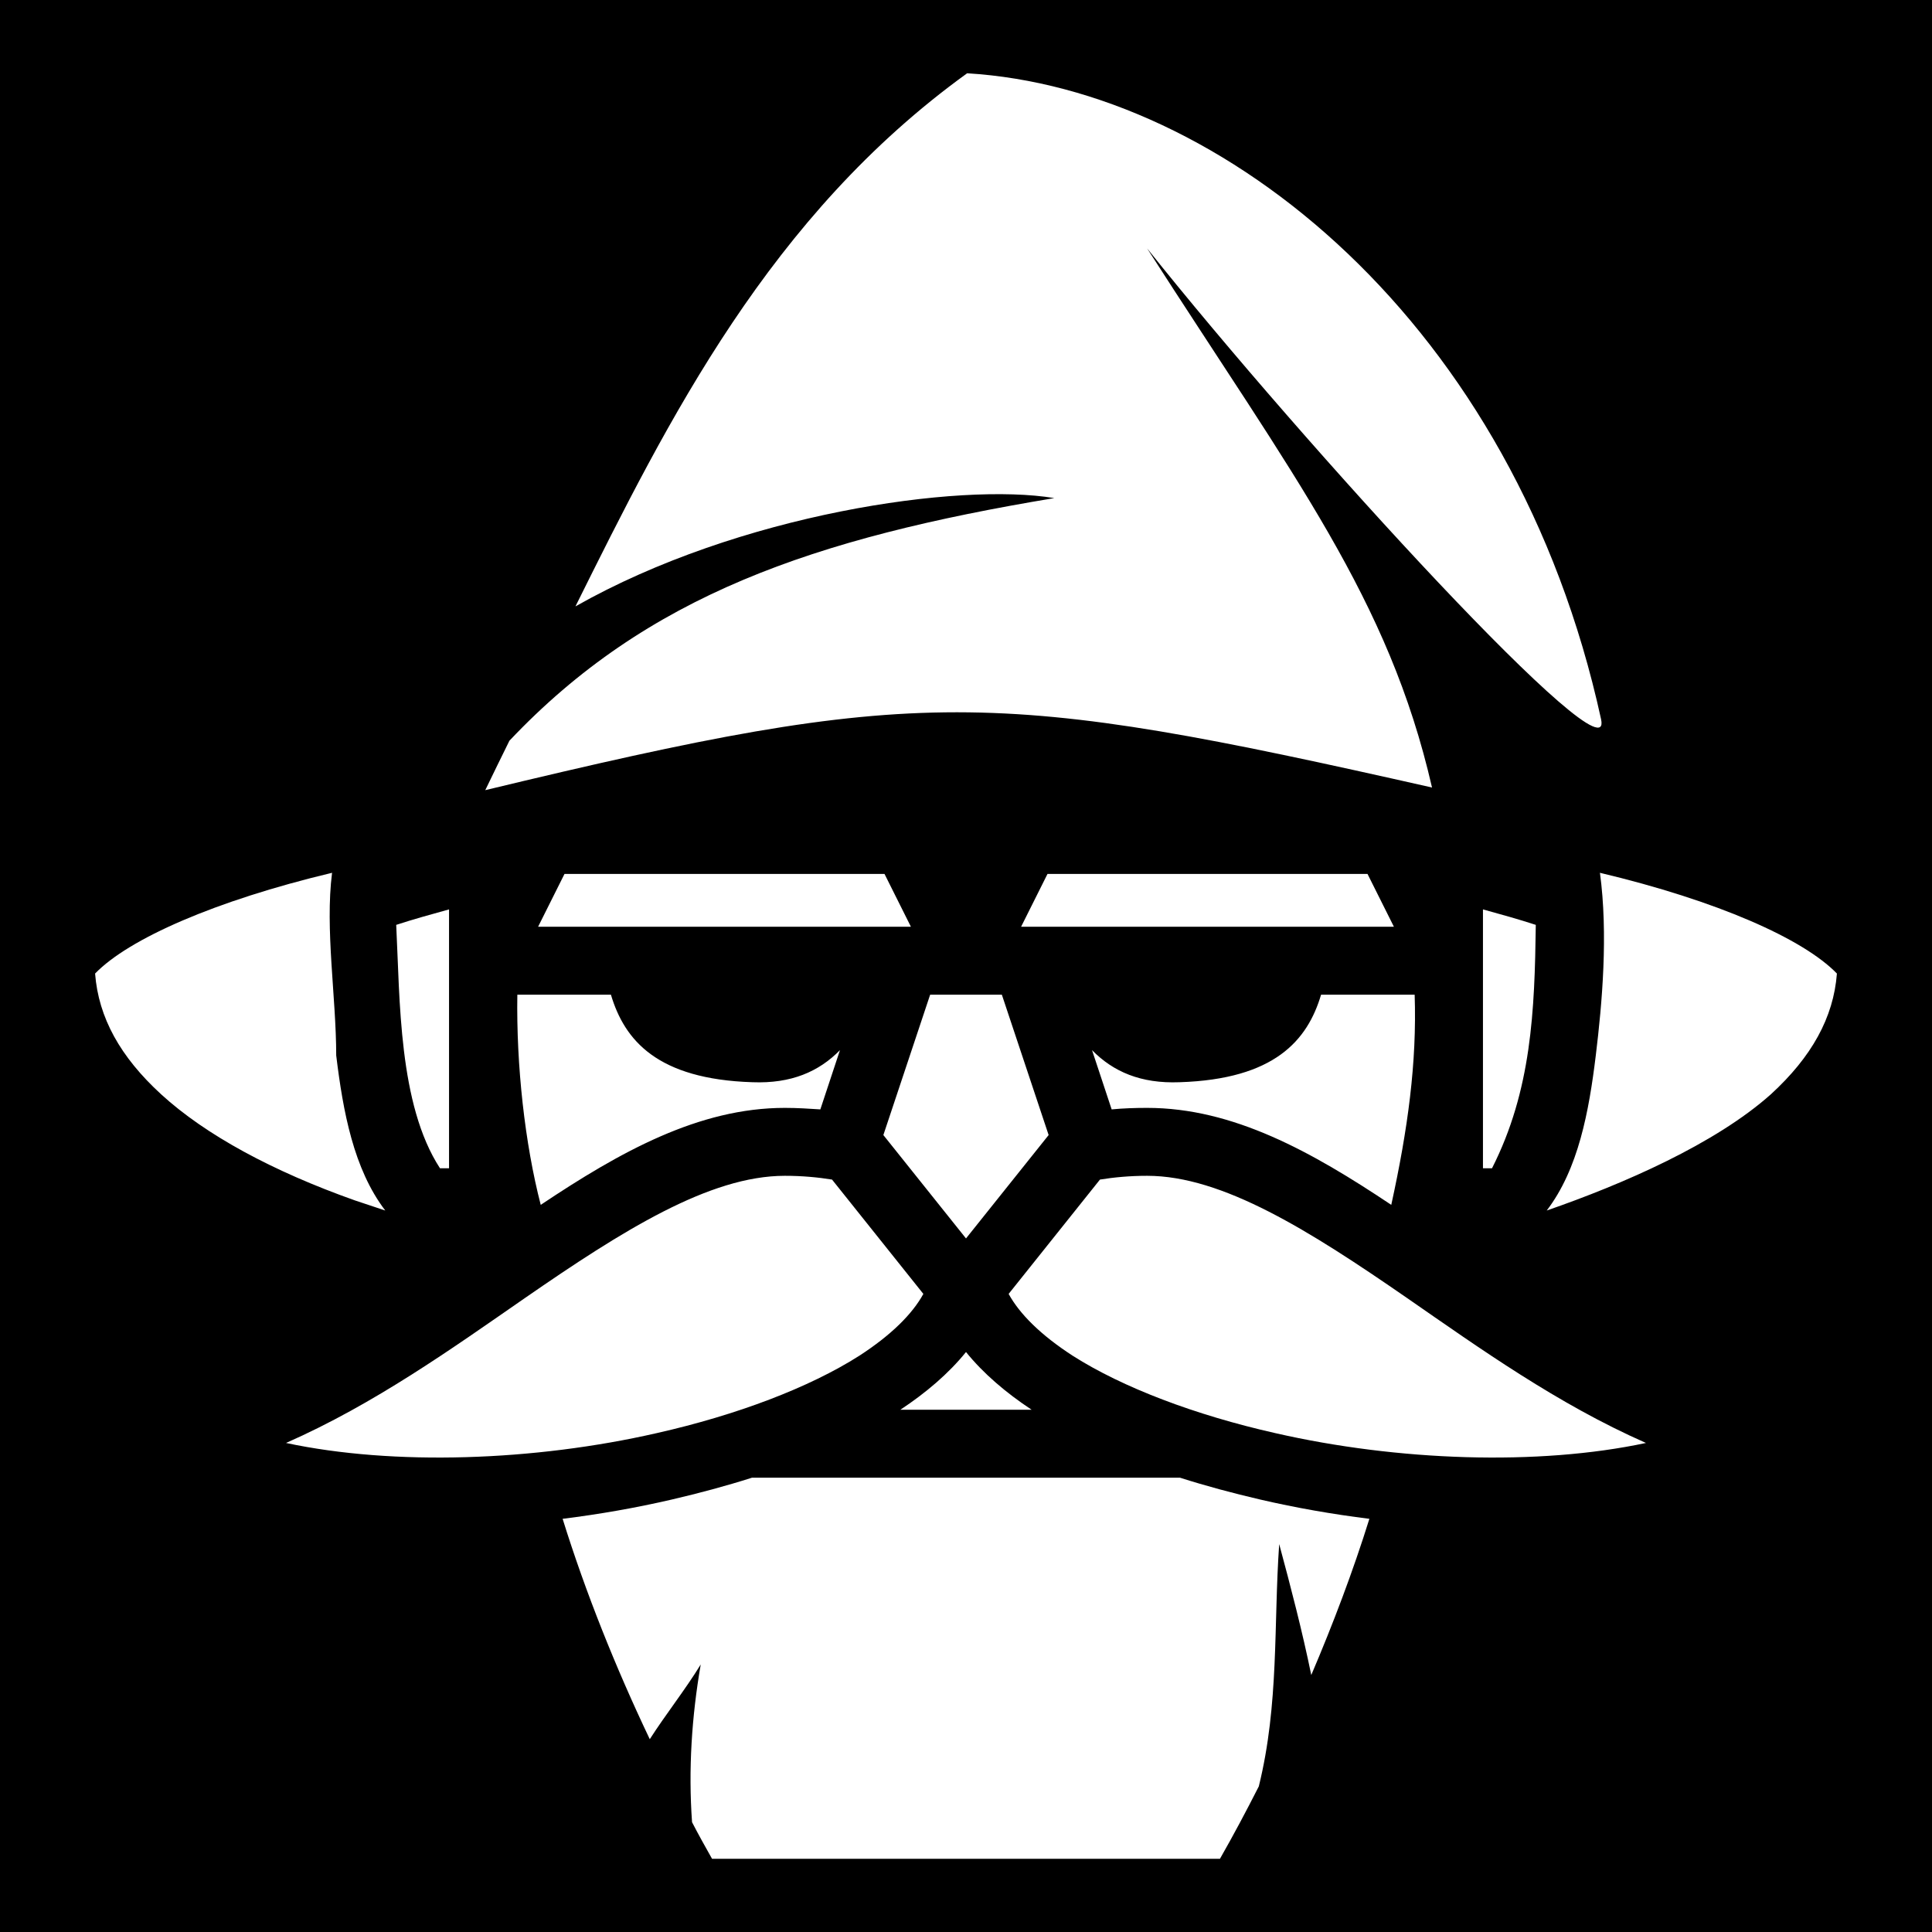
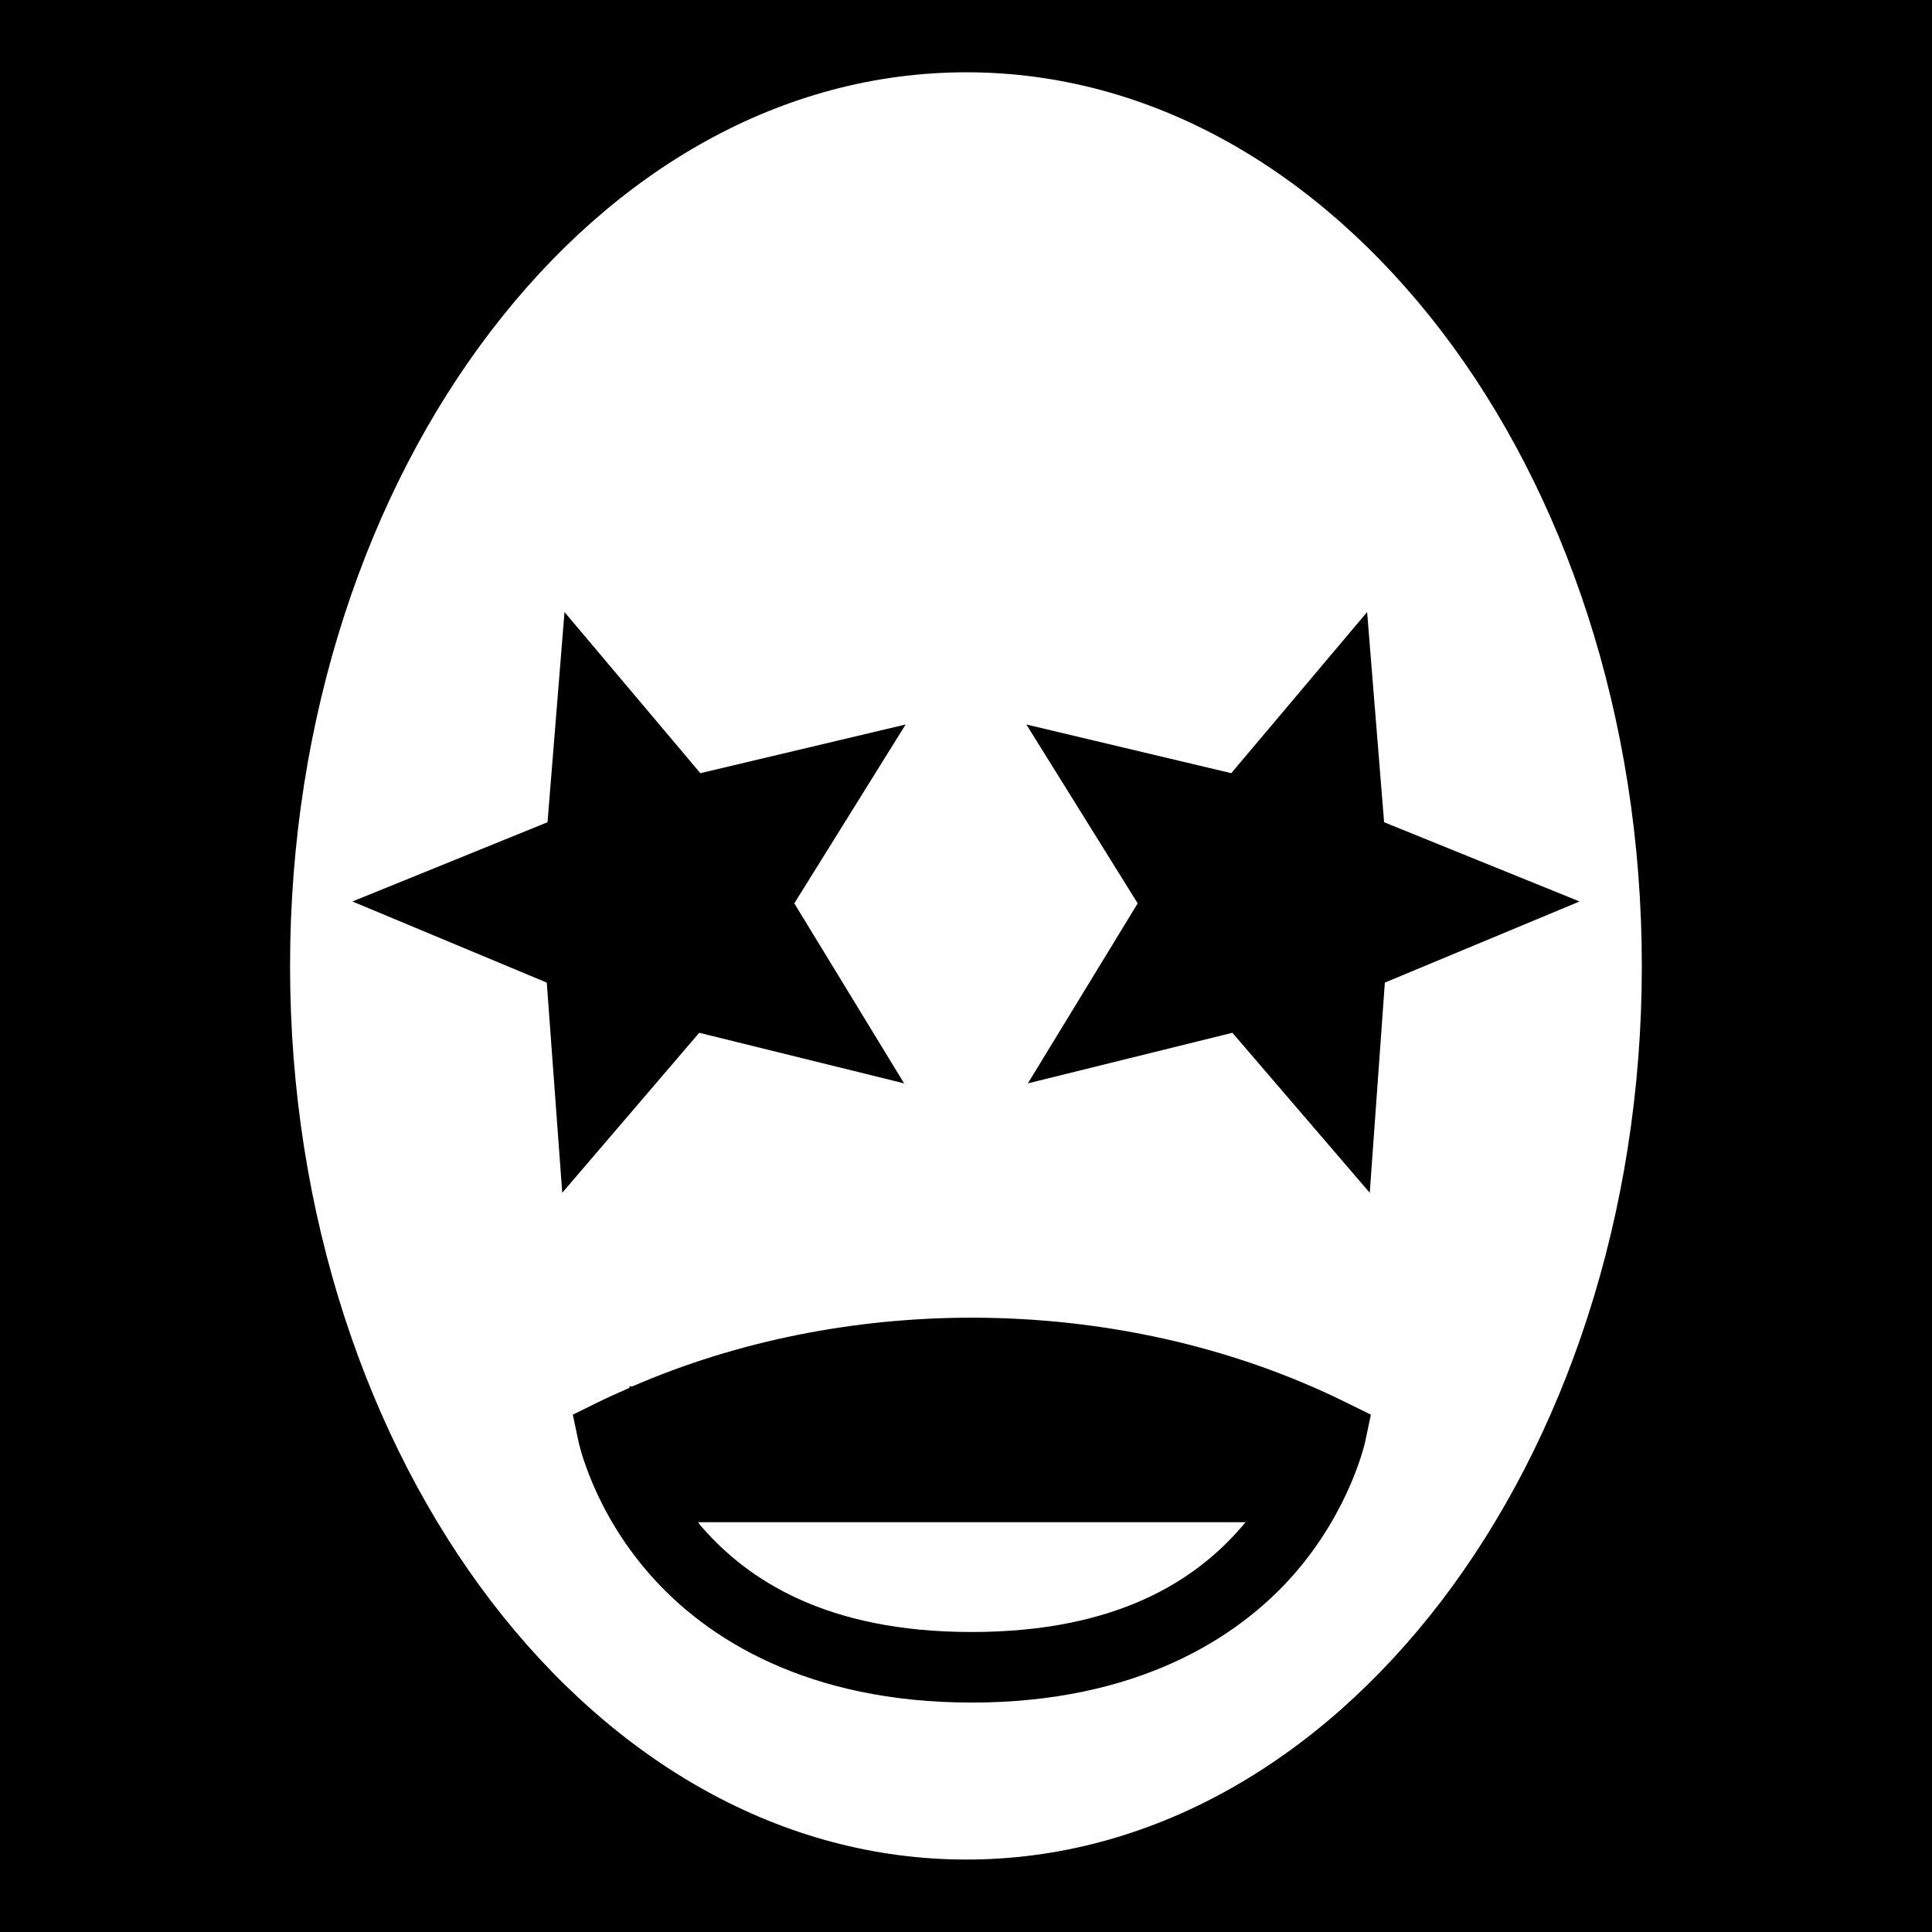
<svg xmlns="http://www.w3.org/2000/svg" viewBox="0 0 512 512">
  <path d="M0 0h512v512H0z" />
-   <path fill="#fff" d="M256.3 19.42C204 57.2 177.2 111 152.5 160.7c43.4-24.6 101.7-32.9 126.9-28.7-63.8 10.6-108 25.8-144.4 64.3-2.2 4.5-4.1 8.3-6.4 13.1 115.4-27.8 134.4-27 250.9-.7C368 158.6 343 126.6 304 65.83 345.9 118.4 428.1 208.1 424.3 190.6 401.4 85.73 324.2 23.49 256.3 19.42zM88 231.3c-31 7.4-53.9 17.5-62.8 26.7.9 11.7 6.7 22.1 17.5 32 11.8 10.8 29.6 20.4 51.3 28.1 2.69.9 5.39 1.8 8.1 2.7-8.4-11-11.2-26.3-13-41.1 0-15.4-3-33.5-1.1-48.4zm336 0c2.2 16.2.6 34.5-1.1 48.4-1.8 14.8-4.6 30.1-13 41.1 20.2-7 44.6-17.6 59.4-30.8 10.8-9.9 16.6-20.3 17.5-32-8.9-9.2-31.7-19.3-62.8-26.7zm-274.4.3-7 14h98.8l-7-14zm128 0-7 14h98.8l-7-14zM119 241c-4.7 1.3-9.4 2.6-14 4.1 1 19.9.6 47.6 11.6 64.5h2.4zm274 0v68.6h2.4c10.5-20.7 11.3-41.8 11.6-64.5-4.6-1.5-9.3-2.8-14-4.1zm-255.9 22.6c-.3 18.8 2 39.5 6.2 55.7 21.1-14.1 41.9-25.7 64.7-25.7 3.2 0 6.4.2 9.4.4l5.2-15.7c-5.6 5.7-12.9 8.9-23.2 8.5-25.2-.8-33.9-11.1-37.5-23.2zm109.4 0-12.4 37.2 21.9 27.4 21.9-27.4-12.4-37.2zm103.6 0c-3.6 12.1-12.3 22.4-37.5 23.2-10.3.4-17.6-2.8-23.2-8.5l5.2 15.7c3.1-.3 6.3-.4 9.4-.4 22.8 0 43.6 11.6 64.7 25.7 4.4-20.1 6.8-37.6 6.2-55.7zm-142.1 48c-20 0-43 14.5-68.9 32.4-19.2 13.3-39.9 28.1-63.3 38.4 28.6 6.1 65.8 4.8 98.2-2.6 21.3-4.8 40.5-12.1 53.7-20.5 8.5-5.5 14.1-11.1 17-16.4l-24.2-30.3c-3.7-.6-7.9-1-12.5-1zm96 0c-4.6 0-8.8.4-12.5 1l-24.2 30.3c2.9 5.3 8.5 10.9 17 16.4 13.2 8.4 32.4 15.7 53.7 20.5 32.4 7.4 69.6 8.7 98.2 2.6-23.4-10.3-44.1-25.1-63.3-38.4-25.9-17.9-48.9-32.4-68.9-32.4zm-48 46.7c-4.6 5.7-10.6 10.8-17.4 15.3h34.8c-6.8-4.5-12.8-9.6-17.4-15.3zm-56.7 33.3c-6.9 2.2-14 4.1-21.3 5.8-9.5 2.2-19.2 3.9-28.9 5.1 6.1 19.6 14.1 39.5 23 58.2l.1.2c4.3-6.7 9.4-13.1 13.5-19.8-2.4 13.9-3.3 27.9-2.3 41.8 1.7 3.3 3.5 6.5 5.3 9.7h134.6c3.6-6.3 7-12.7 10.3-19.2 5.4-21.9 3.9-42.8 5.4-64.2 3.1 11.5 6.1 23 8.5 34.7 5.8-13.6 11.1-27.6 15.4-41.4-9.7-1.2-19.4-2.9-28.9-5.1-7.3-1.7-14.4-3.6-21.3-5.8z" />
+   <path fill="#fff" d="M256.1 19.16c-48.8 0-93.2 25.72-125.9 68.45C97.47 130.3 76.87 189.9 76.87 256c0 66 20.6 125.6 53.33 168.4 32.7 42.7 77.1 68.4 125.9 68.4 48.7 0 93.1-25.7 125.8-68.4 32.7-42.8 53.2-102.4 53.2-168.4 0-66.1-20.5-125.7-53.2-168.39-32.8-42.73-77.1-68.45-125.8-68.45zM149.6 162.2l36 42.7L240 192l-29.5 47.4 29.1 47.7-54.3-13.4-36.3 42.4-4.1-55.7-51.51-21.5 51.71-21 4.5-55.7zm212.7 0 4.5 55.7 51.8 21-51.6 21.5-4 55.7-36.4-42.4-54.2 13.4 29.1-47.7L272 192l54.3 12.9 36-42.7zm-104.8 187c34.5 0 69 7.5 99.3 22.5l6.5 3.2-1.5 7.1s-3.8 17.9-18.8 35.1c-15 17.2-42 34.1-85.5 34.1s-70.4-16.9-85.4-34.1C157 399.9 153.3 382 153.3 382l-1.5-7.1 6.5-3.2c2.8-1.4 5.6-2.6 8.5-3.9v-.4h.8c27.9-12.1 58.9-18.2 89.9-18.2zM185 403.4c.3.5.7 1 1.1 1.4 12 13.7 32.6 27.7 71.4 27.7 38.9 0 59.5-14 71.4-27.7.4-.4.7-.9 1.2-1.4H185z" />
</svg>
